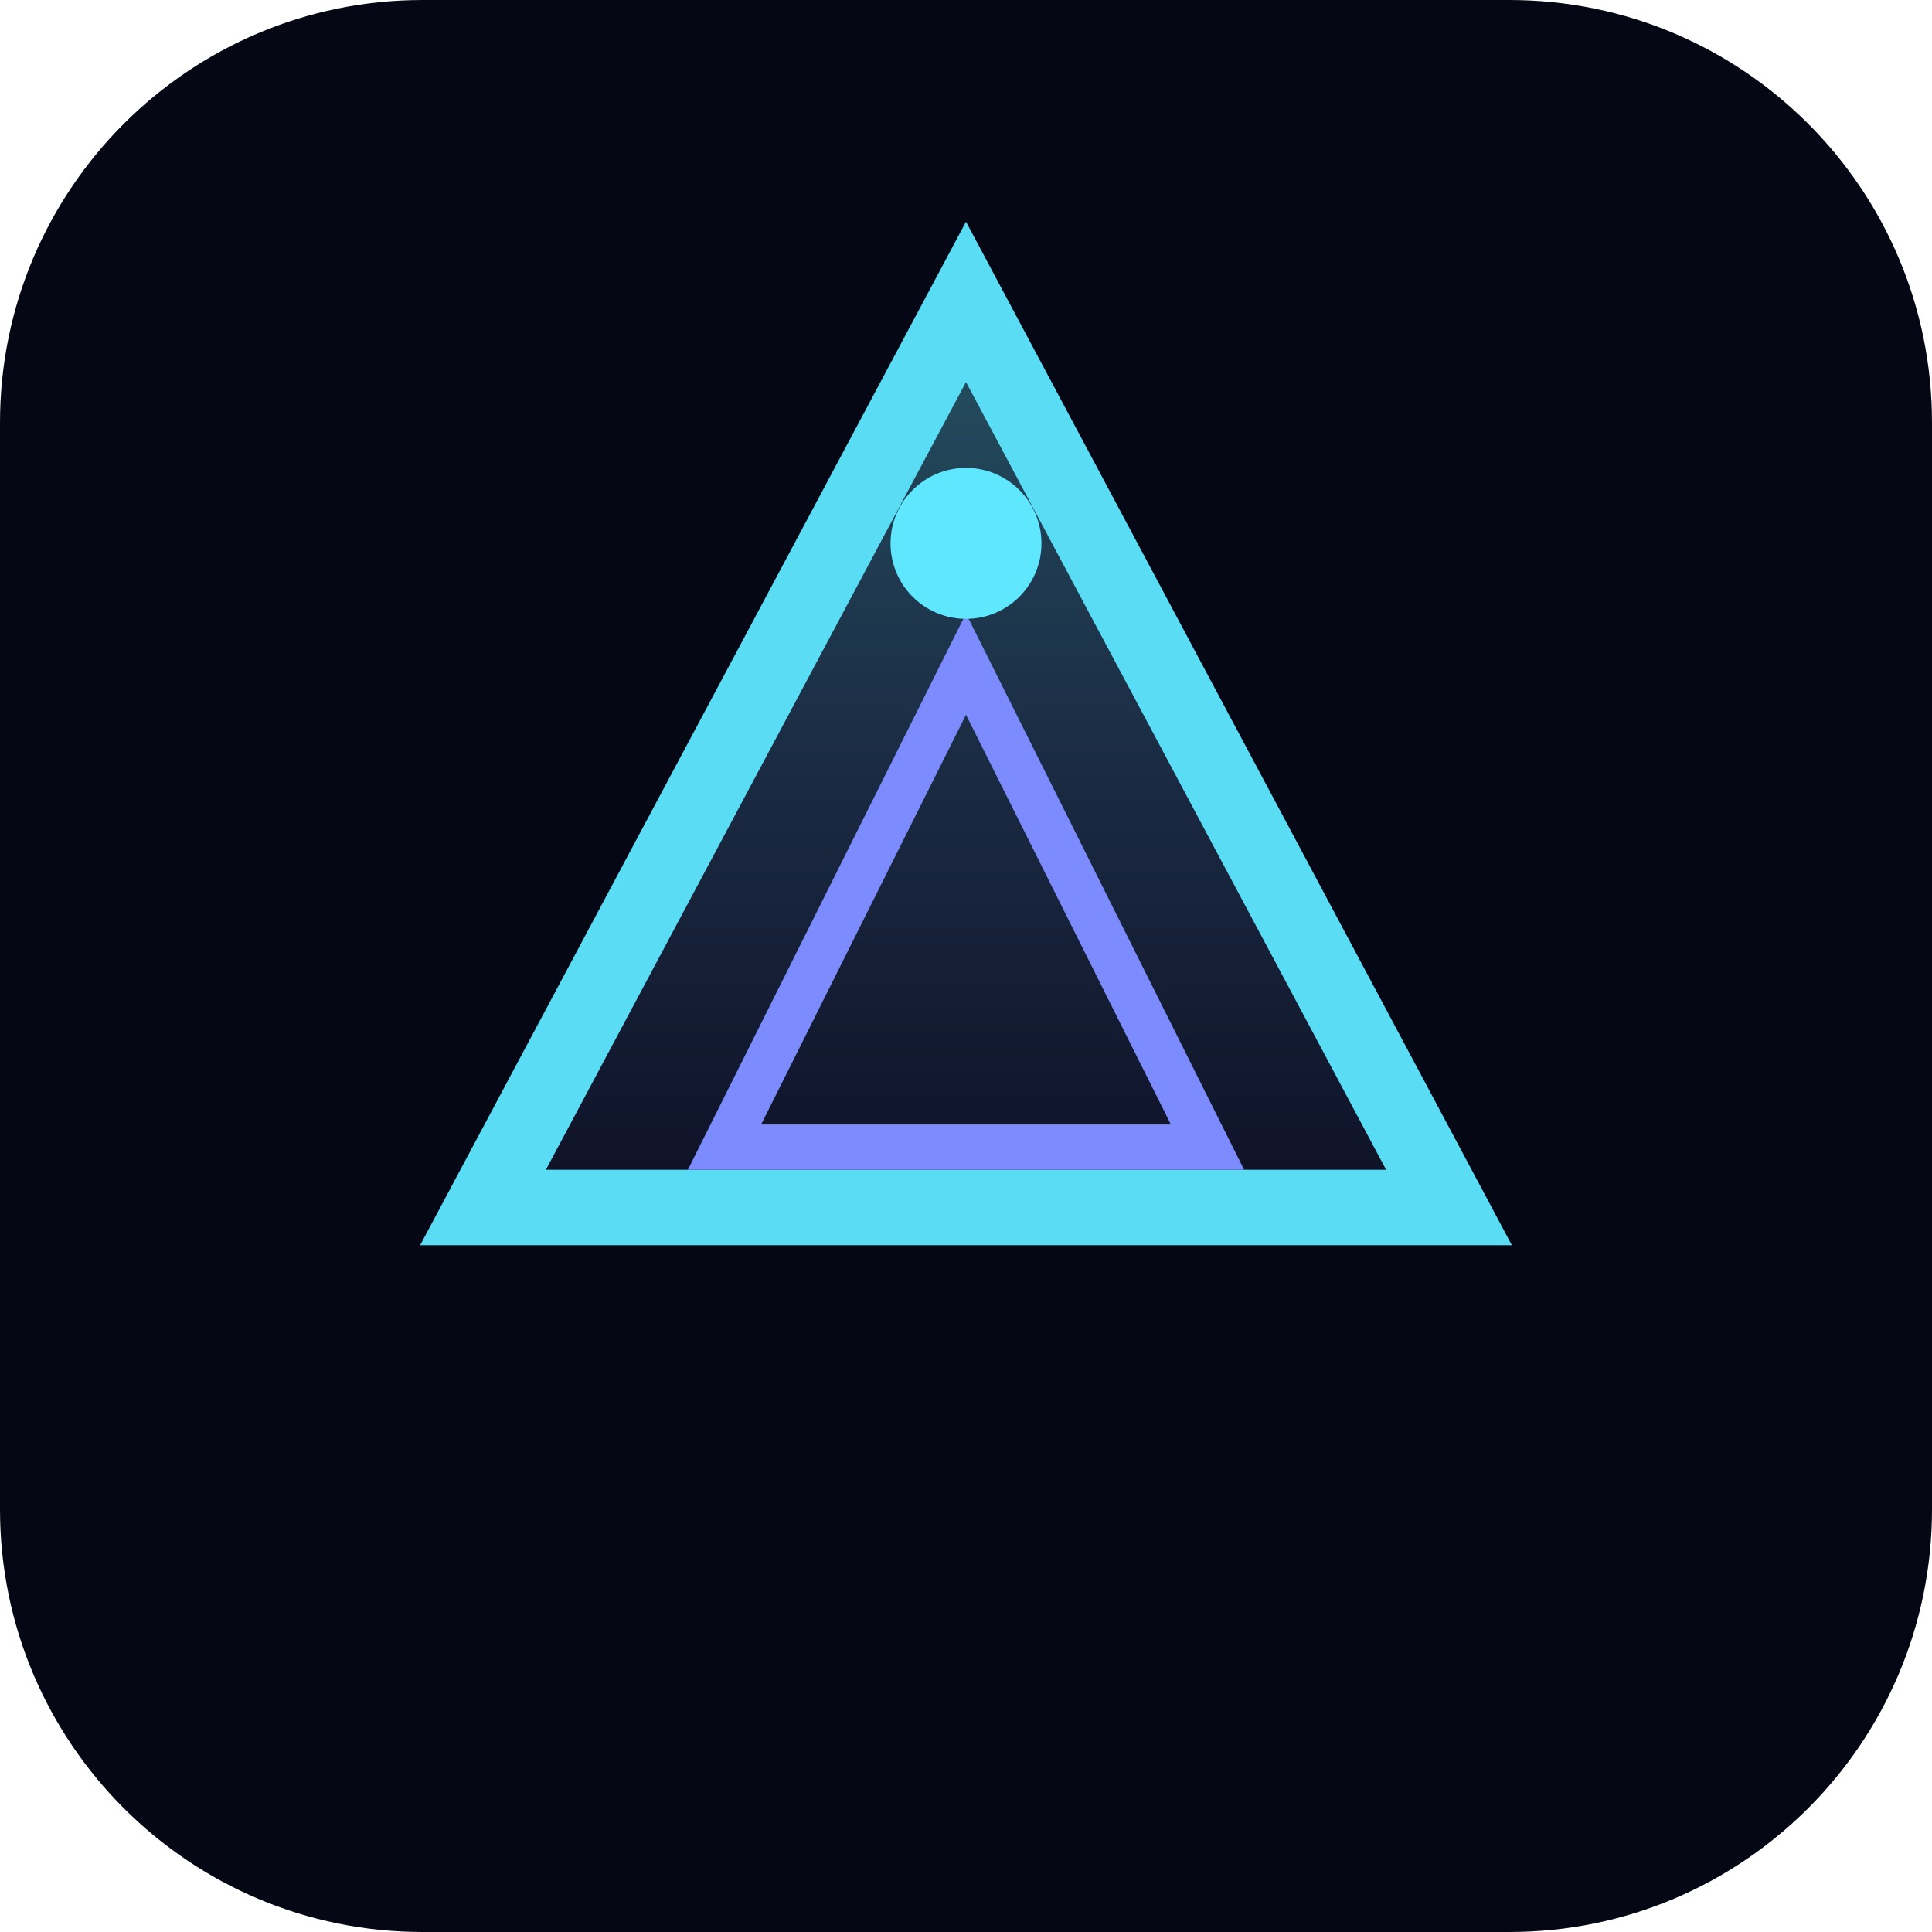
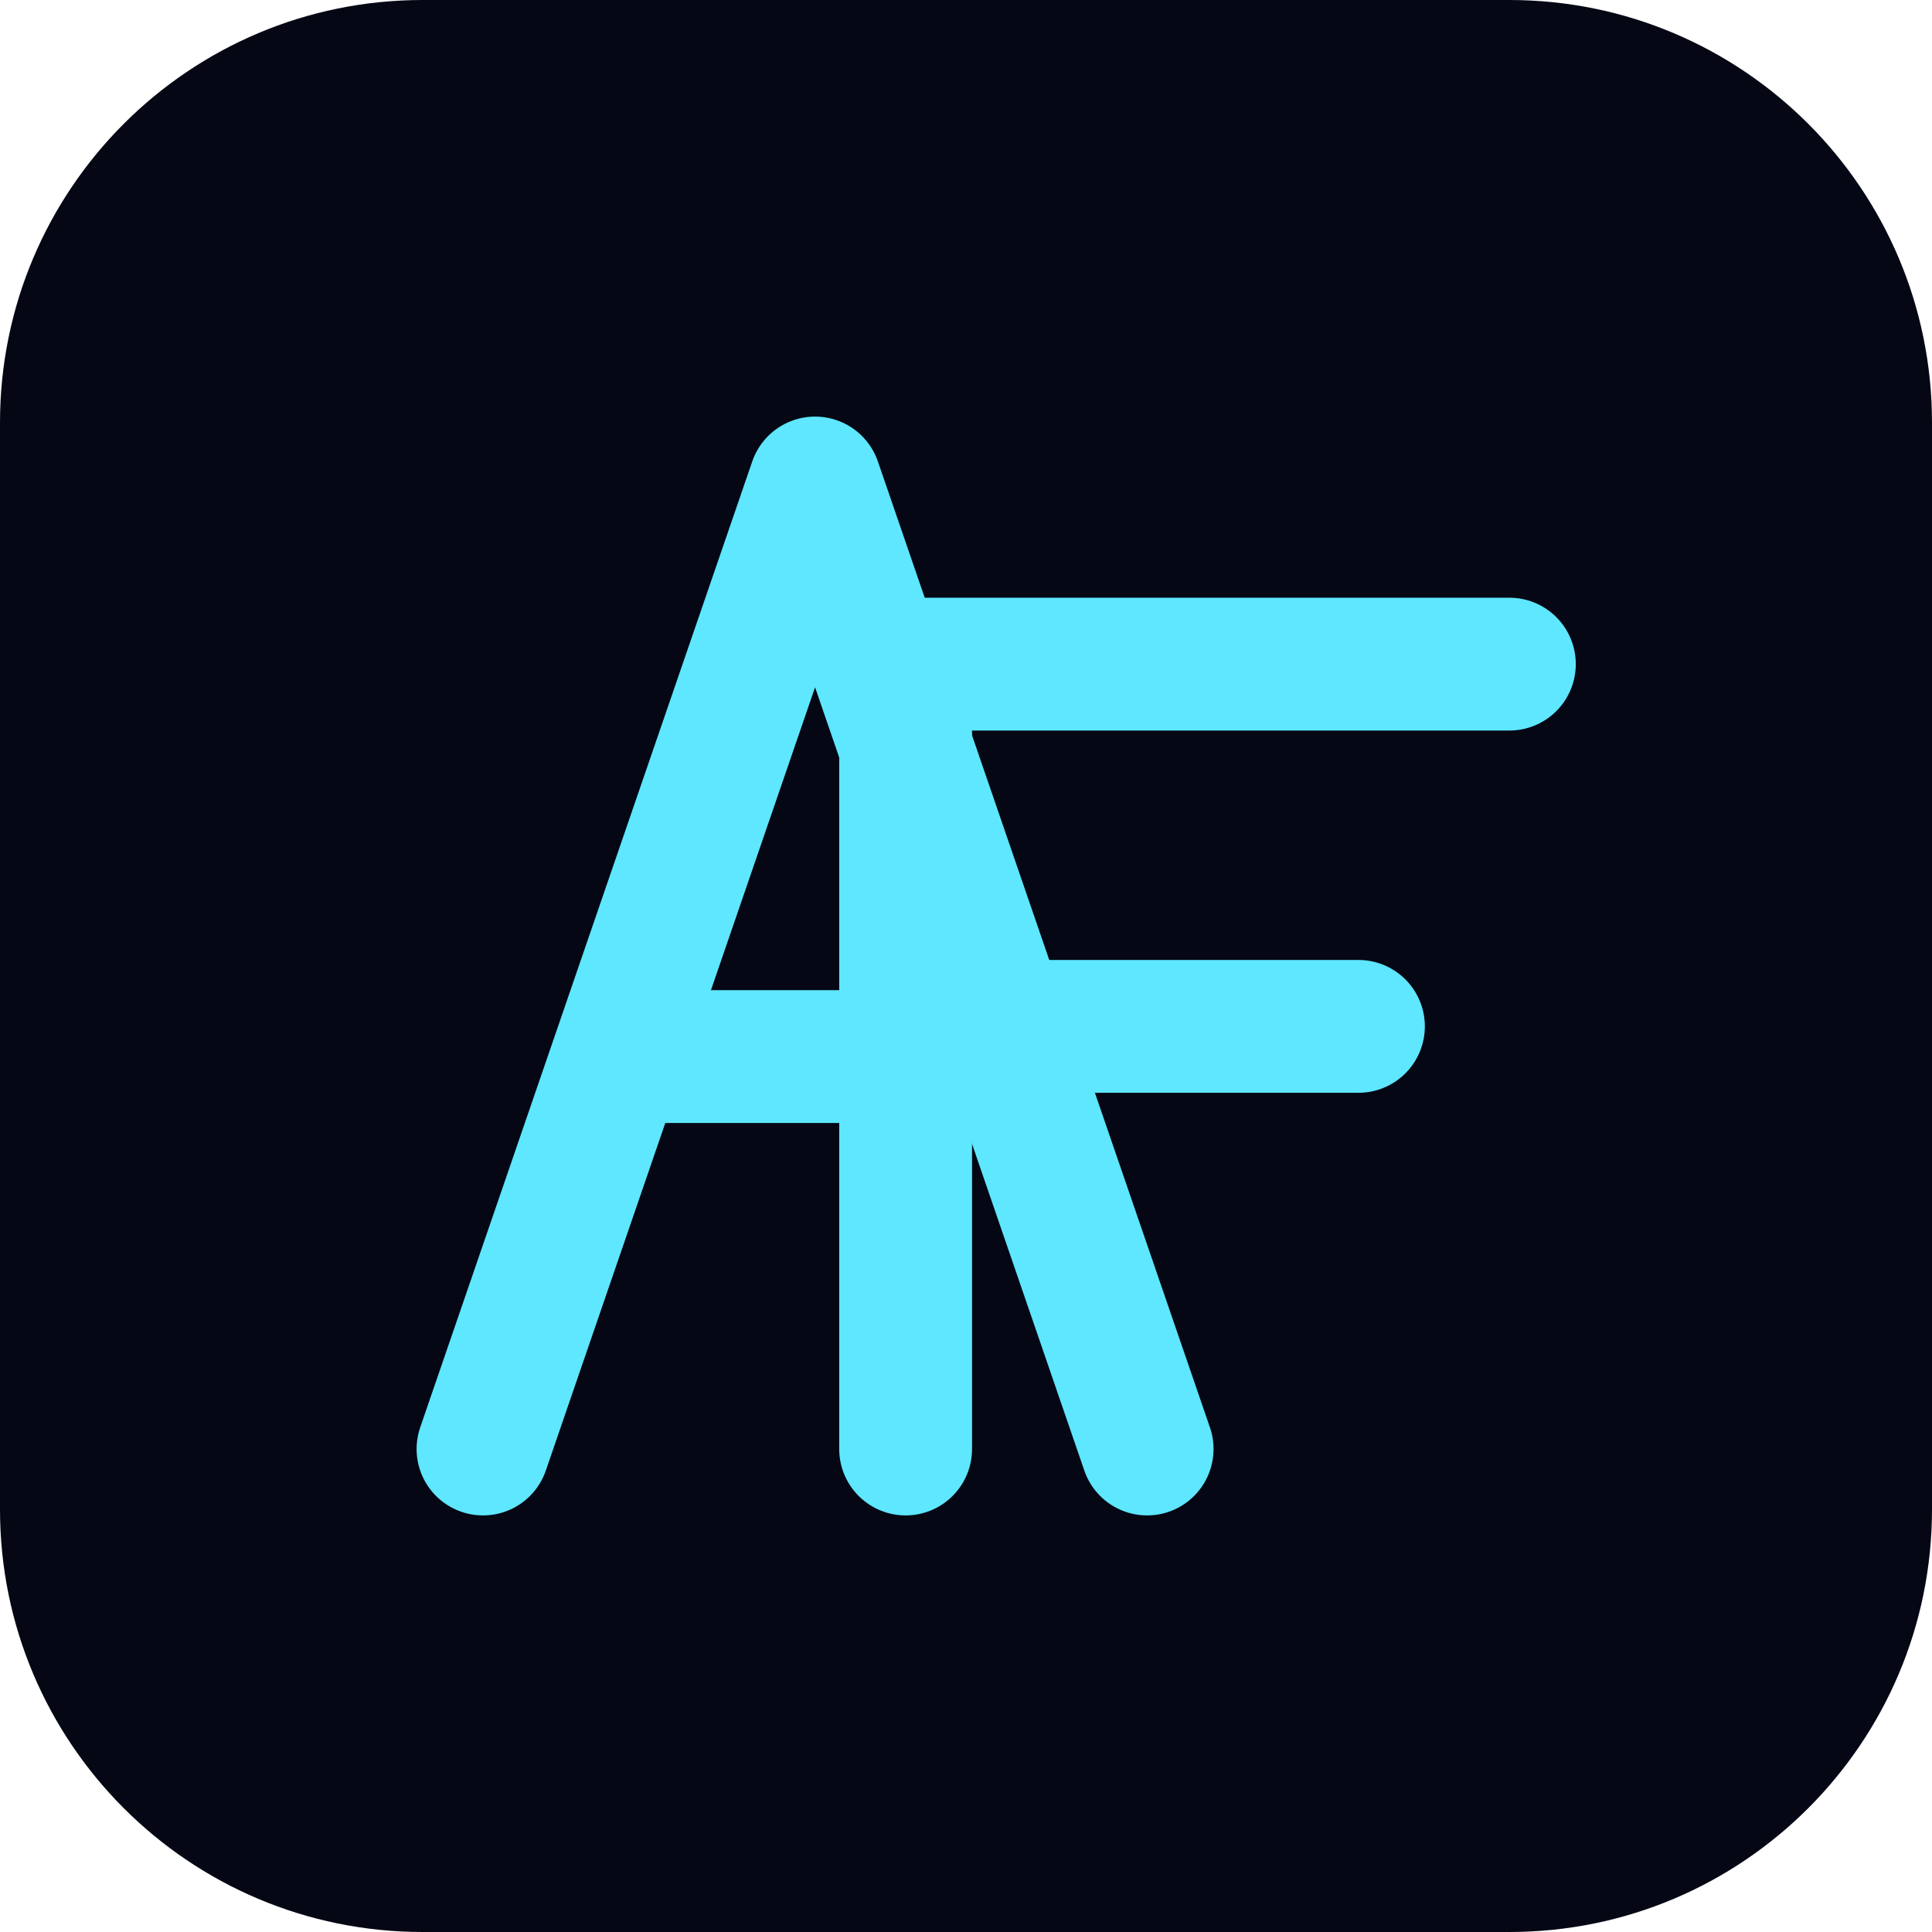
- <svg xmlns="http://www.w3.org/2000/svg" viewBox="0 0 64 64" fill="none">
-   <rect width="64" height="64" rx="14" fill="#050814" />
-   <path d="M32 10 L48 40 H16 Z" stroke="#5ee7ff" stroke-width="2.5" fill="url(#g)" opacity="0.95" />
-   <path d="M32 22 L40 38 H24 Z" stroke="#7c8cff" stroke-width="1.5" fill="none" />
-   <circle cx="32" cy="18" r="2.5" fill="#5ee7ff" />
-   <defs>
-     <linearGradient id="g" x1="32" y1="10" x2="32" y2="40" gradientUnits="userSpaceOnUse">
-       <stop stop-color="#5ee7ff" stop-opacity="0.35" />
-       <stop offset="1" stop-color="#7c8cff" stop-opacity="0.08" />
-     </linearGradient>
-   </defs>
+ <svg xmlns="http://www.w3.org/2000/svg" viewBox="0 0 32 32">
+   <rect width="32" height="32" rx="7" fill="#050814" />
+   <g fill="none" stroke="#5ee7ff" stroke-width="2.2" stroke-linejoin="round" stroke-linecap="round">
+     <path d="M8 24 L13.5 8 L19 24" />
+     <path d="M10.5 17.5 H16.5" />
+     <path d="M15 11 H25" />
+     <path d="M15 11 V24" />
+     <path d="M15 17 H22.5" />
+   </g>
</svg>
